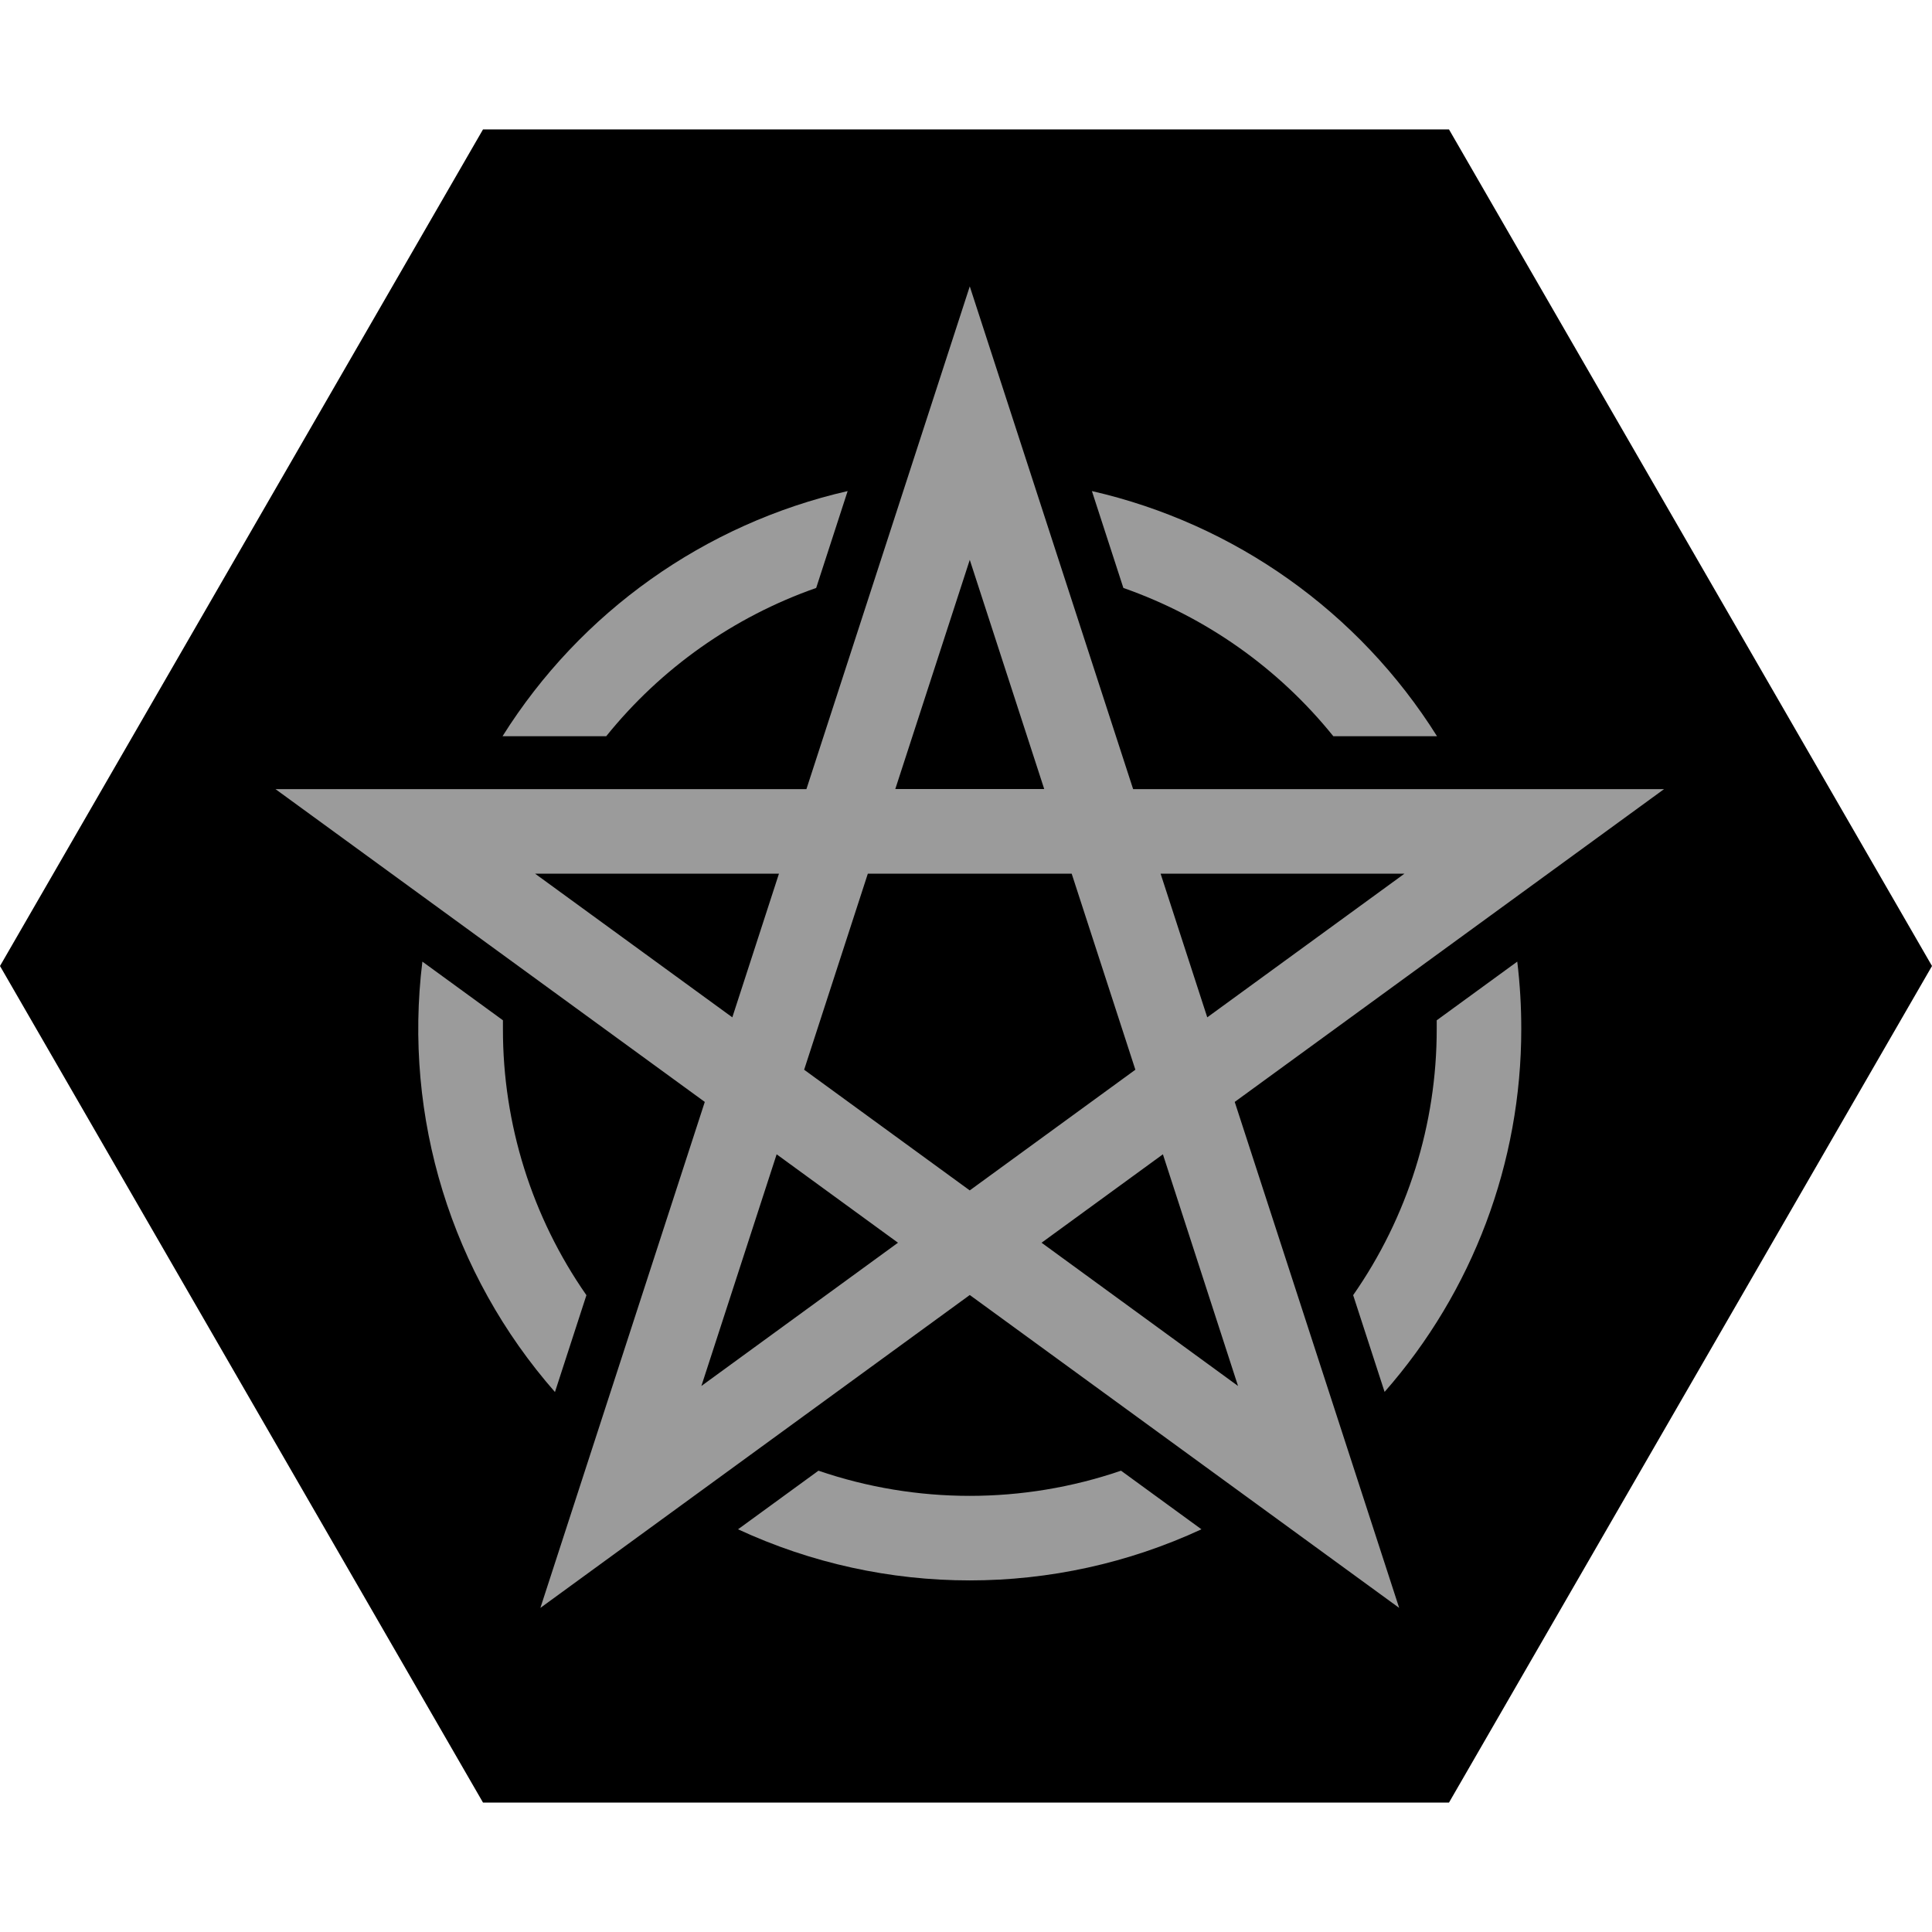
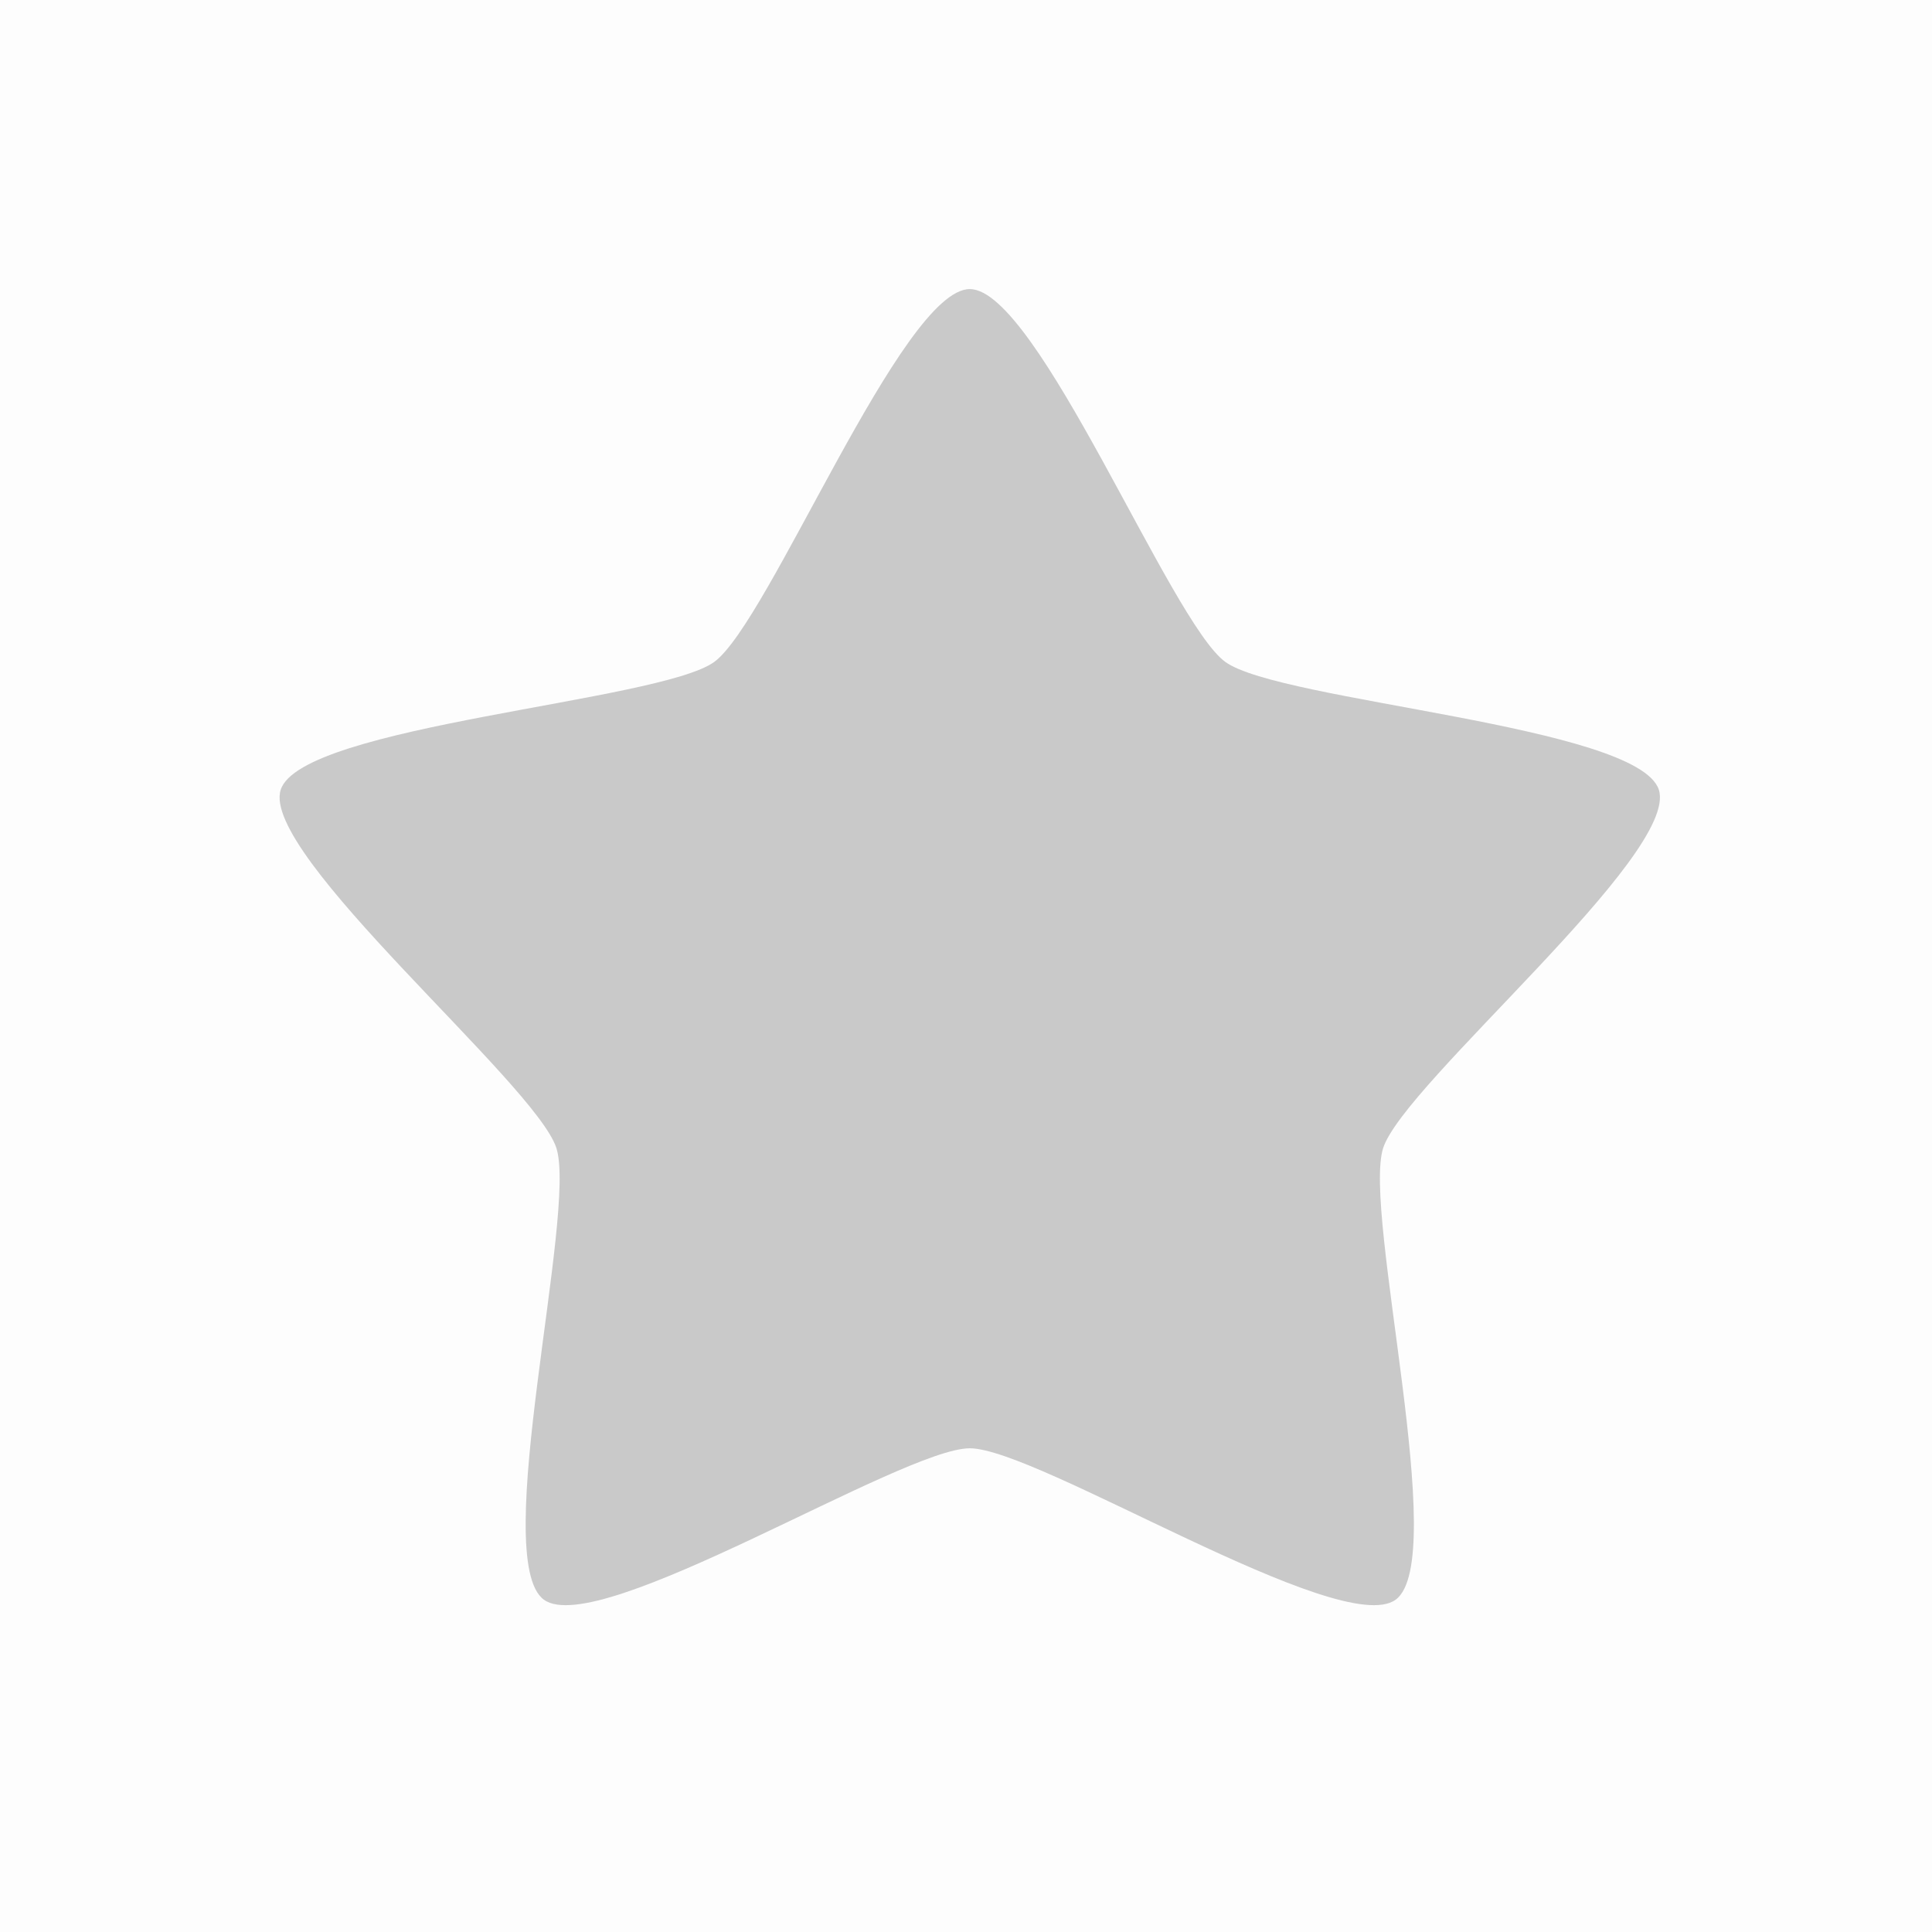
<svg xmlns="http://www.w3.org/2000/svg" style="height: 512px; width: 512px;" viewBox="0 0 512 512">
-   <polygon points="384,477.7,128,477.7,0,256,128,34.3,384,34.3,512,256" fill="#000000" fill-opacity="1" />
+   <path d="M0 0h512v512H0z" fill="#000000" fill-opacity="0.01" />
  <g class="" style="" transform="translate(1,-5)">
-     <path d="M486 203.652H310.111L256 37.113l-54.111 166.539H26l142.22 103.623-54.462 167.612L256 371.24l142.242 103.646-54.473-167.612zm-85.995 28.008l-65.335 47.596-15.46-47.596h80.795zM256 127.708l24.658 75.91H231.33zM111.995 231.66h80.795l-15.45 47.596zm55.097 169.713l24.932-76.743 40.194 29.29zm34.041-104.762l21.1-64.951h67.524l21.099 64.95-54.867 39.977zm143.731 104.762l-65.082-47.454 40.194-29.29zm-37.983-264.359l-10.424-32.092a183.269 183.269 0 0 1 114.322 81.21H376.43a155.293 155.293 0 0 0-69.55-49.118zM129 371.328l-10.413 32.049a182.425 182.425 0 0 1-43.918-142.581l26.684 19.435v2.847A153.804 153.804 0 0 0 129 371.284zm177.104 58.108l26.64 19.413a182.447 182.447 0 0 1-153.51 0l26.64-19.413a154.79 154.79 0 0 0 100.23 0zM135.569 186.133h-34.348a183.269 183.269 0 0 1 114.322-81.21l-10.424 32.091a155.293 155.293 0 0 0-69.55 49.119zm303.12 96.955a181.922 181.922 0 0 1-45.276 120.245L383 371.285a153.804 153.804 0 0 0 27.68-88.197v-2.846l26.683-19.446a183.685 183.685 0 0 1 1.325 22.292z" fill="#9b9b9b" fill-opacity="1" transform="translate(51.2, 51.2) scale(0.8, 0.8) rotate(0, 256, 256) skewX(0) skewY(0)" />
+     <path d="M256 38.013c-22.458 0-66.472 110.3-84.64 123.502-18.17 13.2-136.674 20.975-143.614 42.334-6.94 21.358 84.362 97.303 91.302 118.662 6.94 21.36-22.286 136.465-4.116 149.665 18.17 13.2 118.61-50.164 141.068-50.164 22.458 0 122.9 63.365 141.068 50.164 18.17-13.2-11.056-128.306-4.116-149.665 6.94-21.36 98.242-97.304 91.302-118.663-6.94-21.36-125.444-29.134-143.613-42.335-18.168-13.2-62.182-123.502-84.64-123.502z" fill="#c9c9c9" fill-opacity="1" transform="translate(51.2, 51.2) scale(0.8, 0.8) rotate(0, 256, 256) skewX(0) skewY(0)" />
  </g>
</svg>
